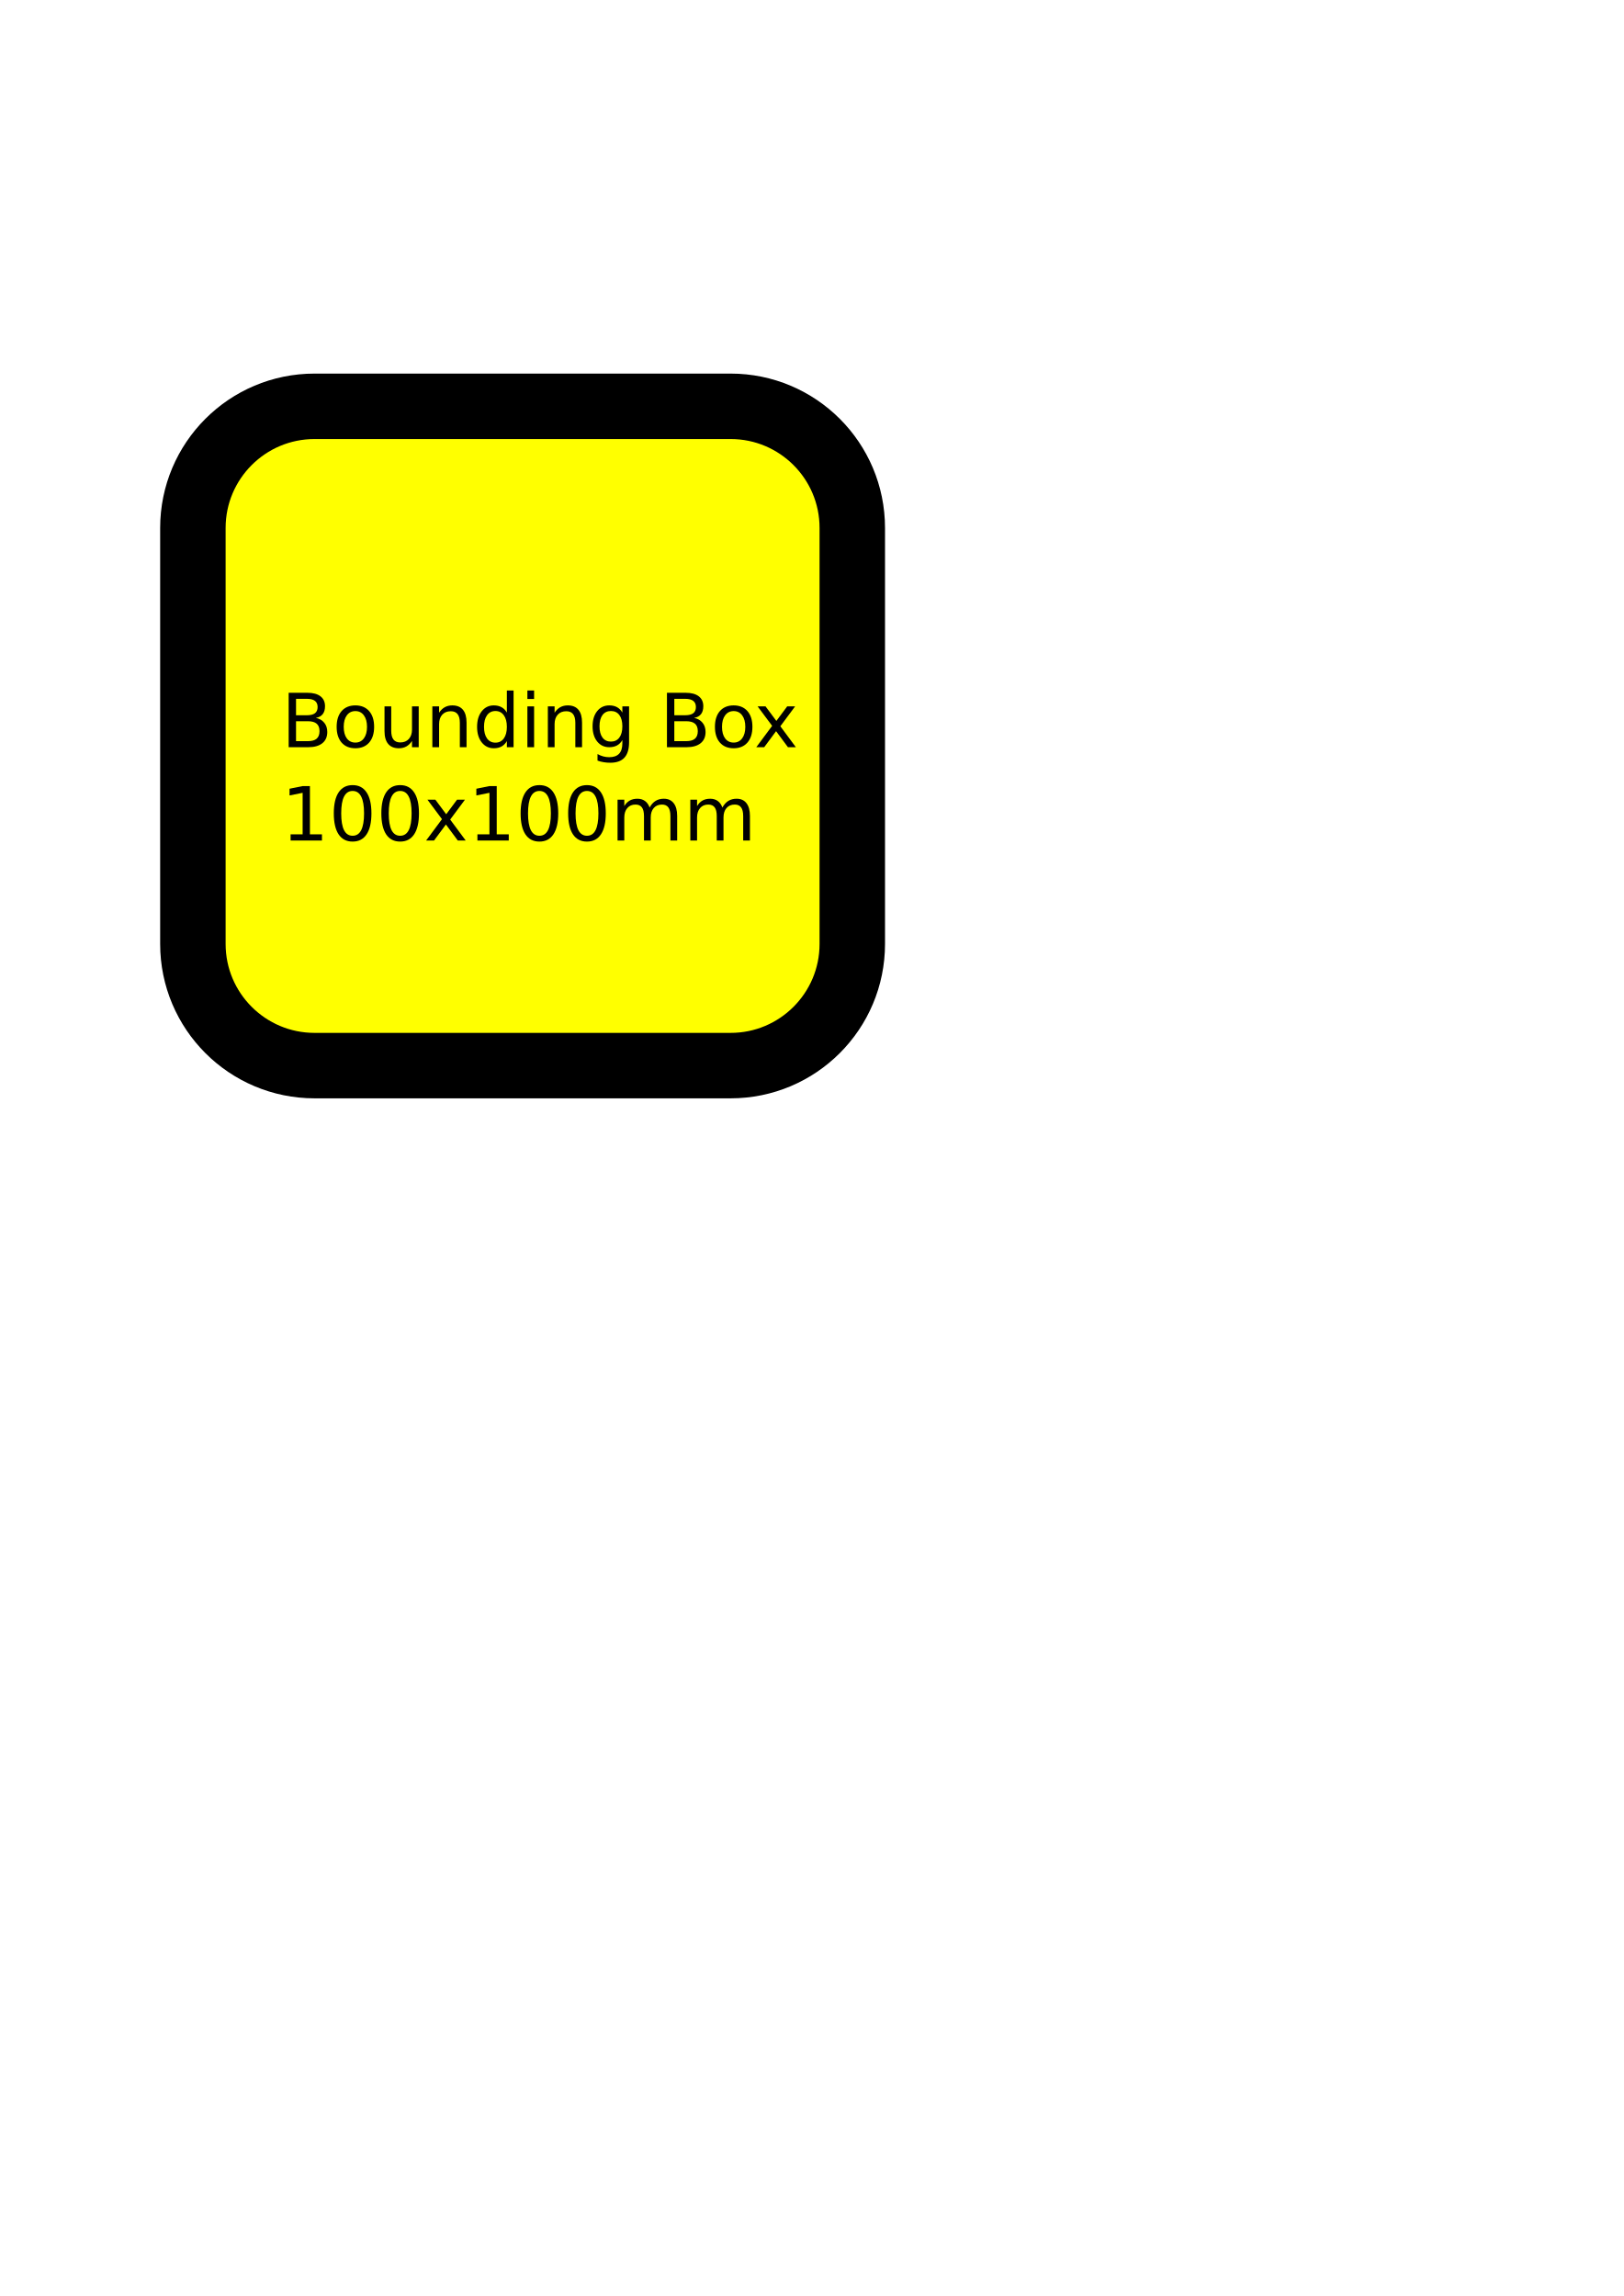
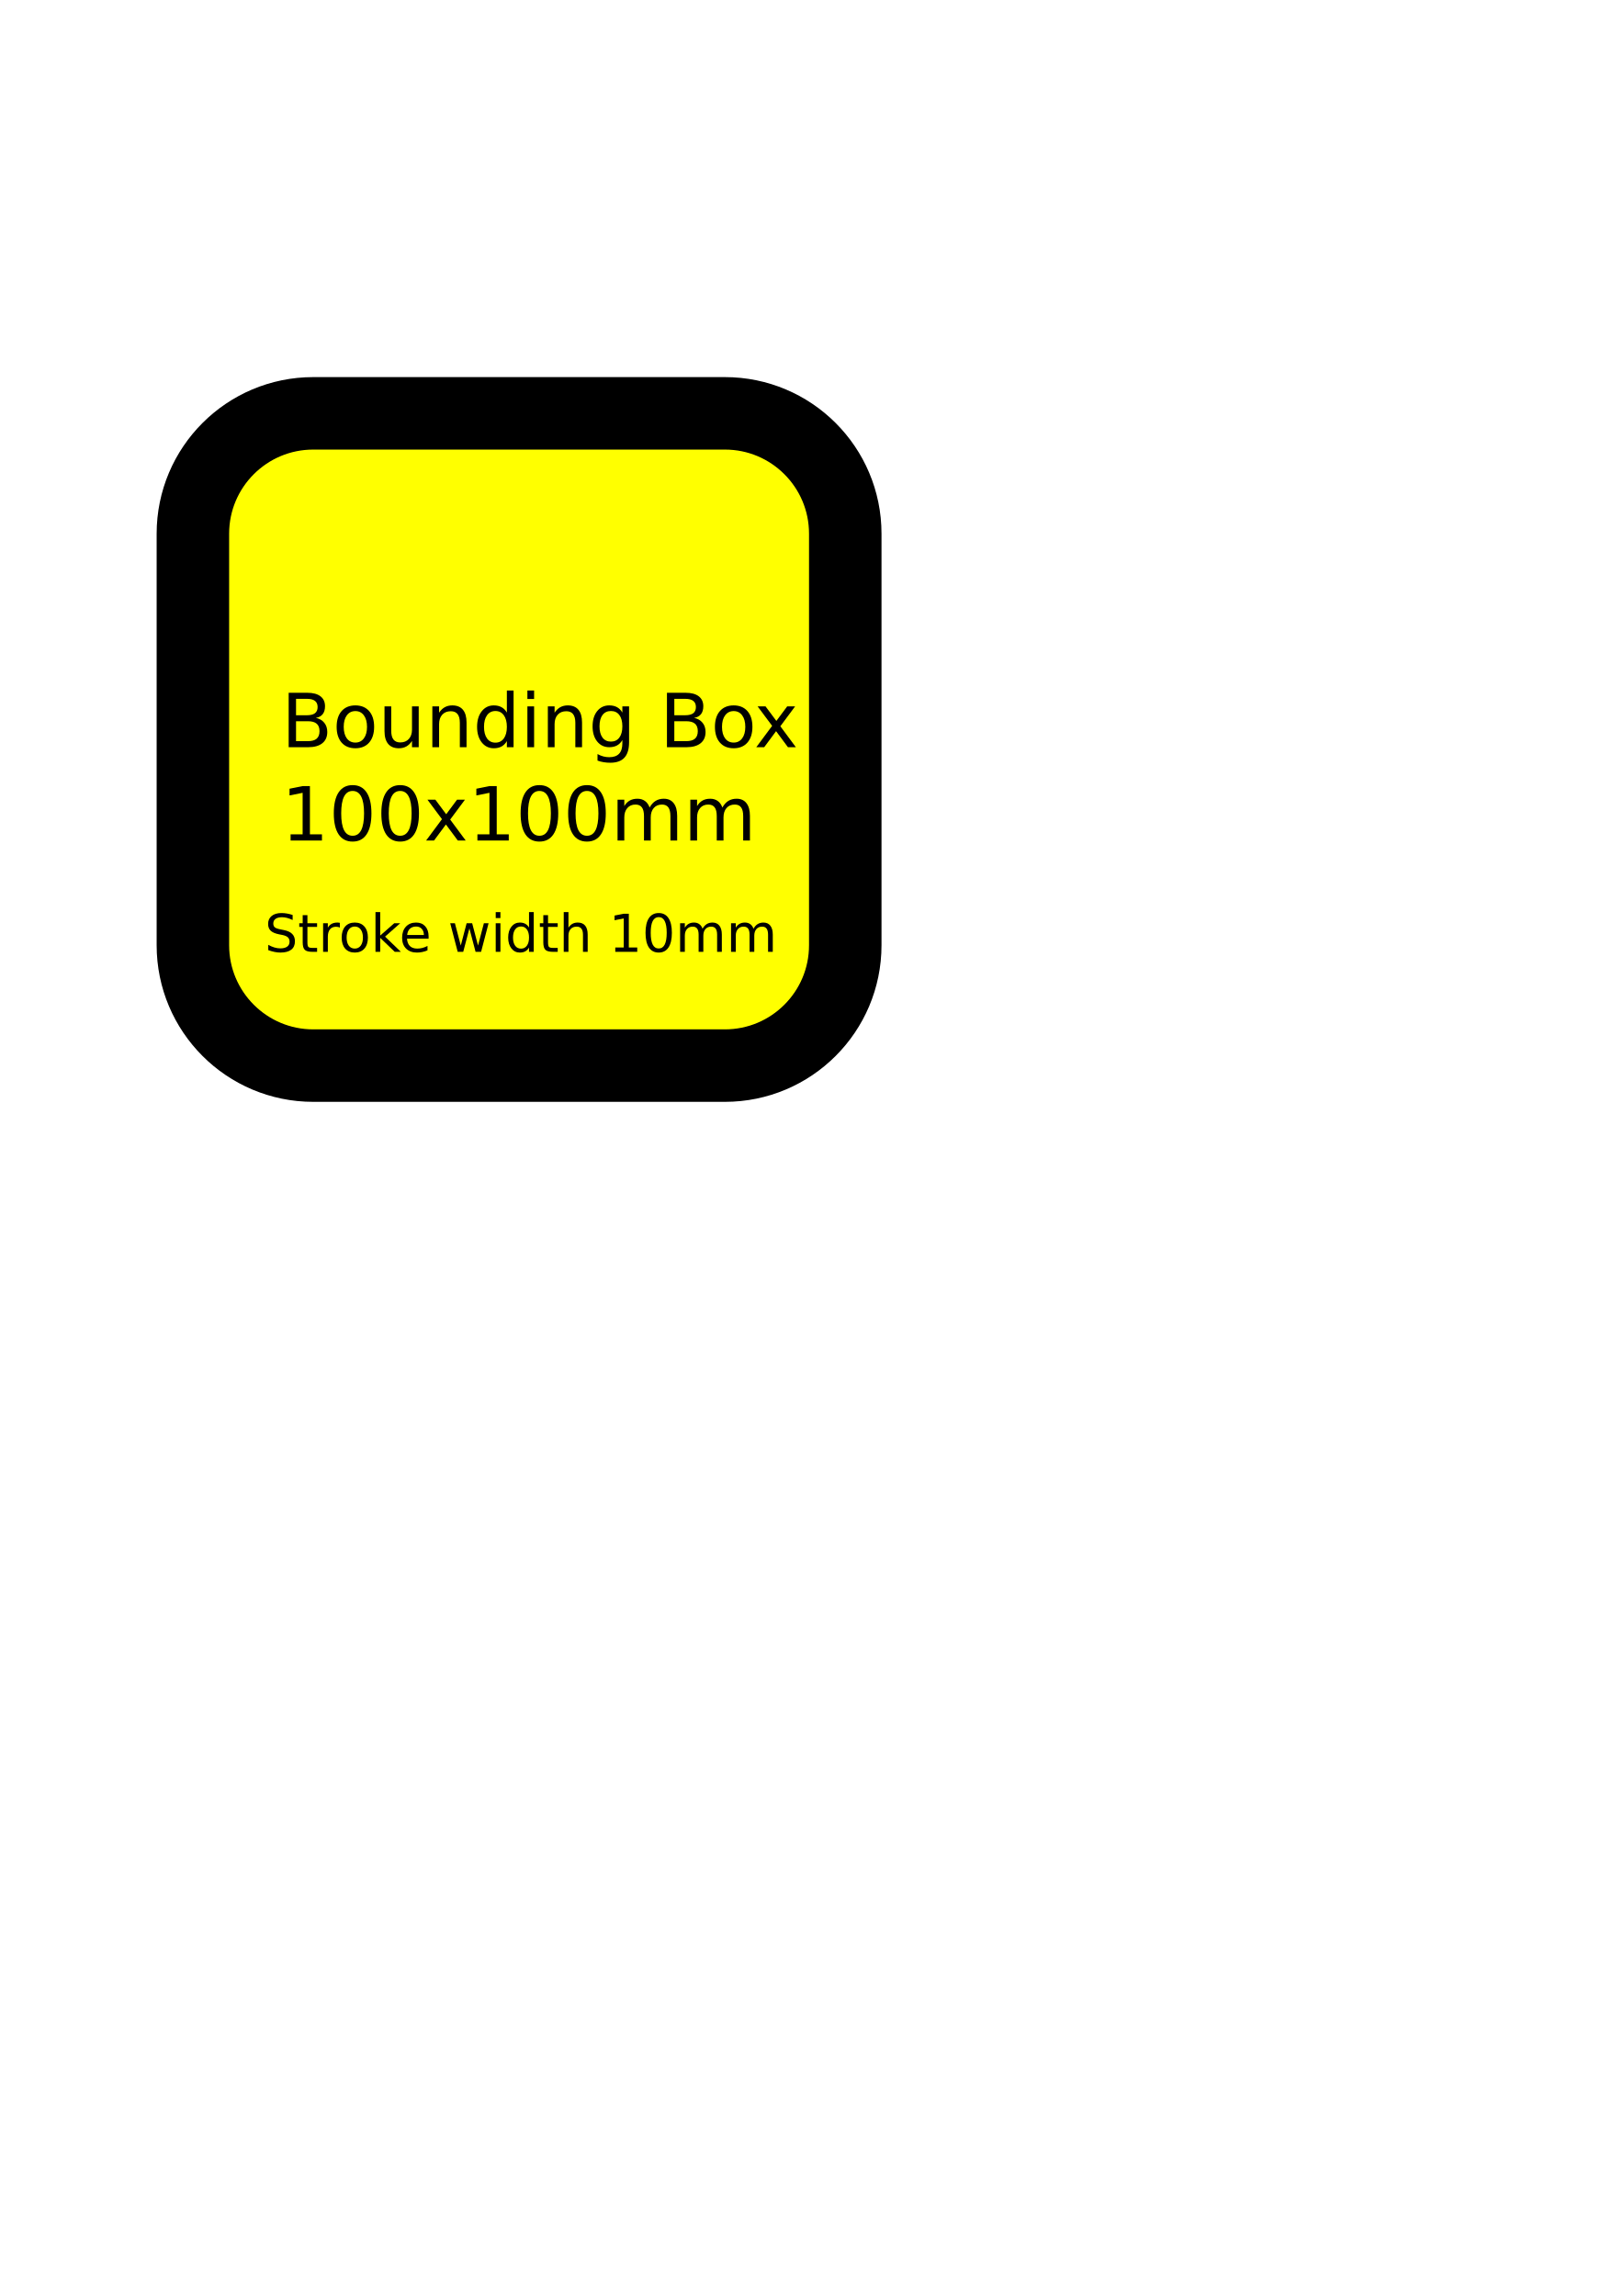
<svg xmlns="http://www.w3.org/2000/svg" width="210mm" height="297mm" id="svg2" version="1.1">
  <defs id="defs4" />
  <g id="layer1">
-     <rect style="color:#000000;fill:#ffff00;fill-opacity:1;fill-rule:nonzero;stroke:#000000;stroke-width:32;marker:none;visibility:visible;display:inline;overflow:visible;enable-background:accumulate" id="rect2985" width="322.331" height="322.331" x="94.286" y="198.648" rx="59.486" ry="59.486" />
+     <rect style="color:#000000;fill:#ffff00;fill-opacity:1;fill-rule:nonzero;stroke:#000000;stroke-width:35.433;stroke-miterlimit:4;stroke-dasharray:none;marker:none;visibility:visible;display:inline;overflow:visible;enable-background:accumulate" id="rect2985" width="318.898" height="318.898" x="94.286" y="202.081" rx="58.852" ry="58.852" />
    <g style="font-size:36.498px;font-style:normal;font-variant:normal;font-weight:normal;font-stretch:normal;text-align:start;line-height:125%;letter-spacing:0px;word-spacing:0px;text-anchor:start;fill:#000000;fill-opacity:1;stroke:none;font-family:DIN 1451 Mittelschrift;-inkscape-font-specification:DIN 1451 Mittelschrift" id="text2987">
      <path d="m 144.707,352.606 0,9.748 5.774,0 c 1.937,0 3.368,-0.398 4.295,-1.194 0.939,-0.808 1.408,-2.038 1.408,-3.689 -2e-5,-1.663 -0.469,-2.887 -1.408,-3.671 -0.927,-0.796 -2.358,-1.194 -4.295,-1.194 l -5.774,0 m 0,-10.942 0,8.02 5.329,0 c 1.758,10e-6 3.065,-0.327 3.921,-0.98 0.867,-0.665 1.301,-1.675 1.301,-3.03 -1e-5,-1.343 -0.434,-2.346 -1.301,-3.012 -0.855,-0.665 -2.162,-0.998 -3.921,-0.998 l -5.329,0 m -3.6,-2.958 9.196,0 c 2.744,3e-5 4.859,0.57 6.344,1.711 1.485,1.141 2.228,2.762 2.228,4.865 -3e-5,1.628 -0.38,2.923 -1.141,3.885 -0.76,0.962 -1.877,1.562 -3.35,1.8 1.77,0.38 3.143,1.176 4.117,2.388 0.986,1.2 1.479,2.703 1.479,4.509 -3e-5,2.376 -0.808,4.212 -2.424,5.507 -1.616,1.295 -3.915,1.943 -6.897,1.943 l -9.552,0 0,-26.607" style="font-family:Sans;-inkscape-font-specification:Sans" id="path3022" />
      <path d="m 173.72,347.652 c -1.758,2e-5 -3.148,0.689 -4.17,2.067 -1.022,1.366 -1.533,3.244 -1.533,5.632 0,2.388 0.505,4.271 1.515,5.649 1.022,1.366 2.418,2.049 4.188,2.049 1.746,0 3.131,-0.689 4.152,-2.067 1.022,-1.378 1.533,-3.255 1.533,-5.632 -2e-5,-2.364 -0.511,-4.236 -1.533,-5.614 -1.022,-1.39 -2.406,-2.085 -4.152,-2.085 m 0,-2.78 c 2.851,2e-5 5.091,0.927 6.719,2.78 1.628,1.853 2.442,4.42 2.442,7.699 -2e-5,3.267 -0.814,5.834 -2.442,7.699 -1.628,1.853 -3.867,2.78 -6.719,2.78 -2.863,0 -5.109,-0.927 -6.737,-2.78 -1.616,-1.865 -2.424,-4.432 -2.424,-7.699 0,-3.279 0.808,-5.845 2.424,-7.699 1.628,-1.853 3.873,-2.78 6.737,-2.78" style="font-family:Sans;-inkscape-font-specification:Sans" id="path3024" />
      <path d="m 187.959,357.436 0,-12.083 3.279,0 0,11.958 c -1e-5,1.889 0.368,3.309 1.105,4.259 0.737,0.939 1.842,1.408 3.315,1.408 1.77,0 3.166,-0.564 4.188,-1.693 1.034,-1.129 1.55,-2.667 1.55,-4.616 l 0,-11.317 3.279,0 0,19.96 -3.279,0 0,-3.065 c -0.796,1.212 -1.723,2.115 -2.78,2.709 -1.046,0.582 -2.263,0.873 -3.653,0.873 -2.293,0 -4.034,-0.713 -5.222,-2.139 -1.188,-1.426 -1.782,-3.511 -1.782,-6.255 m 8.251,-12.564 0,0" style="font-family:Sans;-inkscape-font-specification:Sans" id="path3026" />
      <path d="m 228.058,353.266 0,12.047 -3.279,0 0,-11.94 c -2e-5,-1.889 -0.368,-3.303 -1.105,-4.242 -0.737,-0.939 -1.842,-1.408 -3.315,-1.408 -1.77,2e-5 -3.166,0.564 -4.188,1.693 -1.022,1.129 -1.533,2.667 -1.533,4.616 l 0,11.281 -3.297,0 0,-19.96 3.297,0 0,3.101 c 0.784,-1.2 1.705,-2.097 2.762,-2.691 1.069,-0.594 2.299,-0.891 3.689,-0.891 2.293,2e-5 4.028,0.713 5.204,2.139 1.176,1.414 1.764,3.499 1.764,6.255" style="font-family:Sans;-inkscape-font-specification:Sans" id="path3028" />
      <path d="m 247.768,348.383 0,-10.8 3.279,0 0,27.73 -3.279,0 0,-2.994 c -0.689,1.188 -1.562,2.073 -2.62,2.655 -1.046,0.57 -2.305,0.855 -3.778,0.855 -2.412,0 -4.378,-0.962 -5.899,-2.887 -1.509,-1.925 -2.263,-4.455 -2.263,-7.592 0,-3.137 0.754,-5.667 2.263,-7.592 1.521,-1.925 3.487,-2.887 5.899,-2.887 1.473,2e-5 2.733,0.291 3.778,0.873 1.057,0.57 1.931,1.45 2.62,2.638 m -11.174,6.968 c 0,2.412 0.493,4.307 1.479,5.685 0.998,1.366 2.364,2.049 4.099,2.049 1.735,0 3.101,-0.683 4.099,-2.049 0.998,-1.378 1.497,-3.273 1.497,-5.685 -1e-5,-2.412 -0.499,-4.301 -1.497,-5.667 -0.998,-1.378 -2.364,-2.067 -4.099,-2.067 -1.735,2e-5 -3.101,0.689 -4.099,2.067 -0.986,1.366 -1.479,3.255 -1.479,5.667" style="font-family:Sans;-inkscape-font-specification:Sans" id="path3030" />
      <path d="m 257.802,345.353 3.279,0 0,19.96 -3.279,0 0,-19.96 m 0,-7.77 3.279,0 0,4.152 -3.279,0 0,-4.152" style="font-family:Sans;-inkscape-font-specification:Sans" id="path3032" />
      <path d="m 284.516,353.266 0,12.047 -3.279,0 0,-11.94 c -2e-5,-1.889 -0.368,-3.303 -1.105,-4.242 -0.737,-0.939 -1.842,-1.408 -3.315,-1.408 -1.77,2e-5 -3.166,0.564 -4.188,1.693 -1.022,1.129 -1.533,2.667 -1.533,4.616 l 0,11.281 -3.297,0 0,-19.96 3.297,0 0,3.101 c 0.784,-1.2 1.705,-2.097 2.762,-2.691 1.069,-0.594 2.299,-0.891 3.689,-0.891 2.293,2e-5 4.028,0.713 5.204,2.139 1.176,1.414 1.764,3.499 1.764,6.255" style="font-family:Sans;-inkscape-font-specification:Sans" id="path3034" />
      <path d="m 304.226,355.101 c -2e-5,-2.376 -0.493,-4.218 -1.479,-5.525 -0.974,-1.307 -2.346,-1.96 -4.117,-1.96 -1.758,2e-5 -3.131,0.653 -4.117,1.96 -0.974,1.307 -1.461,3.148 -1.461,5.525 -10e-6,2.364 0.487,4.2 1.461,5.507 0.986,1.307 2.358,1.96 4.117,1.96 1.77,0 3.143,-0.653 4.117,-1.96 0.986,-1.307 1.479,-3.143 1.479,-5.507 m 3.279,7.734 c -2e-5,3.398 -0.754,5.923 -2.263,7.574 -1.509,1.663 -3.82,2.495 -6.933,2.495 -1.152,-10e-6 -2.24,-0.089 -3.261,-0.267 -1.022,-0.166 -2.014,-0.428 -2.976,-0.784 l 0,-3.19 c 0.962,0.523 1.913,0.909 2.851,1.158 0.939,0.249 1.895,0.374 2.869,0.374 2.15,0 3.76,-0.564 4.83,-1.693 1.069,-1.117 1.604,-2.81 1.604,-5.079 l 0,-1.622 c -0.677,1.176 -1.545,2.055 -2.602,2.638 -1.057,0.582 -2.323,0.873 -3.796,0.873 -2.447,0 -4.42,-0.933 -5.917,-2.798 -1.497,-1.865 -2.246,-4.337 -2.246,-7.414 0,-3.089 0.749,-5.566 2.246,-7.432 1.497,-1.865 3.469,-2.798 5.917,-2.798 1.473,2e-5 2.739,0.291 3.796,0.873 1.057,0.582 1.925,1.461 2.602,2.638 l 0,-3.03 3.279,0 0,17.483" style="font-family:Sans;-inkscape-font-specification:Sans" id="path3036" />
      <path d="m 329.622,352.606 0,9.748 5.774,0 c 1.937,0 3.368,-0.398 4.295,-1.194 0.939,-0.808 1.408,-2.038 1.408,-3.689 -2e-5,-1.663 -0.469,-2.887 -1.408,-3.671 -0.927,-0.796 -2.358,-1.194 -4.295,-1.194 l -5.774,0 m 0,-10.942 0,8.02 5.329,0 c 1.758,10e-6 3.065,-0.327 3.921,-0.98 0.867,-0.665 1.301,-1.675 1.301,-3.03 -2e-5,-1.343 -0.434,-2.346 -1.301,-3.012 -0.855,-0.665 -2.162,-0.998 -3.921,-0.998 l -5.329,0 m -3.6,-2.958 9.196,0 c 2.744,3e-5 4.859,0.57 6.344,1.711 1.485,1.141 2.228,2.762 2.228,4.865 -2e-5,1.628 -0.38,2.923 -1.141,3.885 -0.76,0.962 -1.877,1.562 -3.35,1.8 1.77,0.38 3.142,1.176 4.117,2.388 0.986,1.2 1.479,2.703 1.479,4.509 -2e-5,2.376 -0.808,4.212 -2.424,5.507 -1.616,1.295 -3.915,1.943 -6.897,1.943 l -9.552,0 0,-26.607" style="font-family:Sans;-inkscape-font-specification:Sans" id="path3038" />
      <path d="m 358.635,347.652 c -1.758,2e-5 -3.148,0.689 -4.17,2.067 -1.022,1.366 -1.533,3.244 -1.533,5.632 -1e-5,2.388 0.505,4.271 1.515,5.649 1.022,1.366 2.418,2.049 4.188,2.049 1.746,0 3.131,-0.689 4.152,-2.067 1.022,-1.378 1.533,-3.255 1.533,-5.632 -2e-5,-2.364 -0.511,-4.236 -1.533,-5.614 -1.022,-1.39 -2.406,-2.085 -4.152,-2.085 m 0,-2.78 c 2.851,2e-5 5.091,0.927 6.719,2.78 1.628,1.853 2.442,4.42 2.442,7.699 -2e-5,3.267 -0.814,5.834 -2.442,7.699 -1.628,1.853 -3.867,2.78 -6.719,2.78 -2.863,0 -5.109,-0.927 -6.737,-2.78 -1.616,-1.865 -2.424,-4.432 -2.424,-7.699 0,-3.279 0.808,-5.845 2.424,-7.699 1.628,-1.853 3.873,-2.78 6.737,-2.78" style="font-family:Sans;-inkscape-font-specification:Sans" id="path3040" />
      <path d="m 388.664,345.353 -7.218,9.713 7.592,10.247 -3.867,0 -5.81,-7.841 -5.81,7.841 -3.867,0 7.752,-10.443 -7.093,-9.517 3.867,0 5.293,7.111 5.293,-7.111 3.867,0" style="font-family:Sans;-inkscape-font-specification:Sans" id="path3042" />
      <path d="m 142.051,407.906 5.881,0 0,-20.299 -6.398,1.283 0,-3.279 6.362,-1.283 3.6,0 0,23.578 5.881,0 0,3.03 -15.326,0 0,-3.03" style="font-family:Sans;-inkscape-font-specification:Sans" id="path3044" />
      <path d="m 172.366,386.699 c -1.853,3e-5 -3.249,0.915 -4.188,2.744 -0.927,1.818 -1.39,4.556 -1.39,8.216 0,3.647 0.463,6.386 1.39,8.216 0.939,1.818 2.335,2.727 4.188,2.727 1.865,0 3.261,-0.909 4.188,-2.727 0.939,-1.83 1.408,-4.568 1.408,-8.216 -1e-5,-3.659 -0.469,-6.398 -1.408,-8.216 -0.927,-1.83 -2.323,-2.744 -4.188,-2.744 m 0,-2.851 c 2.982,3e-5 5.257,1.182 6.826,3.546 1.58,2.352 2.37,5.774 2.37,10.265 -2e-5,4.479 -0.79,7.901 -2.37,10.265 -1.568,2.352 -3.844,3.529 -6.826,3.529 -2.982,0 -5.263,-1.176 -6.843,-3.529 -1.568,-2.364 -2.352,-5.786 -2.352,-10.265 0,-4.491 0.784,-7.913 2.352,-10.265 1.58,-2.364 3.861,-3.546 6.843,-3.546" style="font-family:Sans;-inkscape-font-specification:Sans" id="path3046" />
      <path d="m 195.605,386.699 c -1.853,3e-5 -3.249,0.915 -4.188,2.744 -0.927,1.818 -1.39,4.556 -1.39,8.216 -1e-5,3.647 0.463,6.386 1.39,8.216 0.939,1.818 2.335,2.727 4.188,2.727 1.865,0 3.261,-0.909 4.188,-2.727 0.939,-1.83 1.408,-4.568 1.408,-8.216 -2e-5,-3.659 -0.469,-6.398 -1.408,-8.216 -0.927,-1.83 -2.323,-2.744 -4.188,-2.744 m 0,-2.851 c 2.982,3e-5 5.257,1.182 6.826,3.546 1.58,2.352 2.37,5.774 2.37,10.265 -2e-5,4.479 -0.79,7.901 -2.37,10.265 -1.568,2.352 -3.844,3.529 -6.826,3.529 -2.982,0 -5.263,-1.176 -6.843,-3.529 -1.568,-2.364 -2.352,-5.786 -2.352,-10.265 0,-4.491 0.784,-7.913 2.352,-10.265 1.58,-2.364 3.861,-3.546 6.843,-3.546" style="font-family:Sans;-inkscape-font-specification:Sans" id="path3048" />
      <path d="m 227.274,390.976 -7.218,9.713 7.592,10.247 -3.867,0 -5.81,-7.841 -5.81,7.841 -3.867,0 7.752,-10.443 -7.093,-9.517 3.867,0 5.293,7.111 5.293,-7.111 3.867,0" style="font-family:Sans;-inkscape-font-specification:Sans" id="path3050" />
      <path d="m 233.368,407.906 5.881,0 0,-20.299 -6.398,1.283 0,-3.279 6.362,-1.283 3.6,0 0,23.578 5.881,0 0,3.03 -15.326,0 0,-3.03" style="font-family:Sans;-inkscape-font-specification:Sans" id="path3052" />
      <path d="m 263.683,386.699 c -1.853,3e-5 -3.249,0.915 -4.188,2.744 -0.927,1.818 -1.39,4.556 -1.39,8.216 0,3.647 0.463,6.386 1.39,8.216 0.939,1.818 2.335,2.727 4.188,2.727 1.865,0 3.261,-0.909 4.188,-2.727 0.939,-1.83 1.408,-4.568 1.408,-8.216 -2e-5,-3.659 -0.469,-6.398 -1.408,-8.216 -0.927,-1.83 -2.323,-2.744 -4.188,-2.744 m 0,-2.851 c 2.982,3e-5 5.257,1.182 6.826,3.546 1.58,2.352 2.37,5.774 2.37,10.265 -2e-5,4.479 -0.79,7.901 -2.37,10.265 -1.568,2.352 -3.844,3.529 -6.826,3.529 -2.982,0 -5.263,-1.176 -6.843,-3.529 -1.568,-2.364 -2.352,-5.786 -2.352,-10.265 0,-4.491 0.784,-7.913 2.352,-10.265 1.58,-2.364 3.861,-3.546 6.843,-3.546" style="font-family:Sans;-inkscape-font-specification:Sans" id="path3054" />
      <path d="m 286.922,386.699 c -1.853,3e-5 -3.249,0.915 -4.188,2.744 -0.927,1.818 -1.39,4.556 -1.39,8.216 -10e-6,3.647 0.463,6.386 1.39,8.216 0.939,1.818 2.335,2.727 4.188,2.727 1.865,0 3.261,-0.909 4.188,-2.727 0.939,-1.83 1.408,-4.568 1.408,-8.216 -2e-5,-3.659 -0.469,-6.398 -1.408,-8.216 -0.927,-1.83 -2.323,-2.744 -4.188,-2.744 m 0,-2.851 c 2.982,3e-5 5.257,1.182 6.826,3.546 1.58,2.352 2.37,5.774 2.37,10.265 -2e-5,4.479 -0.79,7.901 -2.37,10.265 -1.568,2.352 -3.844,3.529 -6.826,3.529 -2.982,0 -5.263,-1.176 -6.843,-3.529 -1.568,-2.364 -2.352,-5.786 -2.352,-10.265 0,-4.491 0.784,-7.913 2.352,-10.265 1.58,-2.364 3.861,-3.546 6.843,-3.546" style="font-family:Sans;-inkscape-font-specification:Sans" id="path3056" />
      <path d="m 317.539,394.808 c 0.82,-1.473 1.8,-2.56 2.941,-3.261 1.141,-0.701 2.483,-1.051 4.028,-1.051 2.079,2e-5 3.683,0.731 4.812,2.192 1.129,1.449 1.693,3.517 1.693,6.202 l 0,12.047 -3.297,0 0,-11.94 c -3e-5,-1.913 -0.339,-3.333 -1.016,-4.259 -0.677,-0.927 -1.711,-1.39 -3.101,-1.39 -1.699,2e-5 -3.042,0.564 -4.028,1.693 -0.986,1.129 -1.479,2.667 -1.479,4.616 l 0,11.281 -3.297,0 0,-11.94 c -1e-5,-1.925 -0.339,-3.344 -1.016,-4.259 -0.677,-0.927 -1.723,-1.39 -3.137,-1.39 -1.675,2e-5 -3.006,0.57 -3.992,1.711 -0.986,1.129 -1.479,2.661 -1.479,4.598 l 0,11.281 -3.297,0 0,-19.96 3.297,0 0,3.101 c 0.748,-1.224 1.645,-2.127 2.691,-2.709 1.046,-0.582 2.287,-0.873 3.725,-0.873 1.449,2e-5 2.679,0.368 3.689,1.105 1.022,0.737 1.776,1.806 2.263,3.208" style="font-family:Sans;-inkscape-font-specification:Sans" id="path3058" />
      <path d="m 353.111,394.808 c 0.82,-1.473 1.8,-2.56 2.941,-3.261 1.141,-0.701 2.483,-1.051 4.028,-1.051 2.079,2e-5 3.683,0.731 4.812,2.192 1.129,1.449 1.693,3.517 1.693,6.202 l 0,12.047 -3.297,0 0,-11.94 c -2e-5,-1.913 -0.339,-3.333 -1.016,-4.259 -0.677,-0.927 -1.711,-1.39 -3.101,-1.39 -1.699,2e-5 -3.042,0.564 -4.028,1.693 -0.986,1.129 -1.479,2.667 -1.479,4.616 l 0,11.281 -3.297,0 0,-11.94 c -1e-5,-1.925 -0.339,-3.344 -1.016,-4.259 -0.677,-0.927 -1.723,-1.39 -3.137,-1.39 -1.675,2e-5 -3.006,0.57 -3.992,1.711 -0.986,1.129 -1.479,2.661 -1.479,4.598 l 0,11.281 -3.297,0 0,-19.96 3.297,0 0,3.101 c 0.748,-1.224 1.645,-2.127 2.691,-2.709 1.046,-0.582 2.287,-0.873 3.725,-0.873 1.449,2e-5 2.679,0.368 3.689,1.105 1.022,0.737 1.776,1.806 2.263,3.208" style="font-family:Sans;-inkscape-font-specification:Sans" id="path3060" />
    </g>
+     <g style="font-size:25.55px;font-style:normal;font-variant:normal;font-weight:normal;font-stretch:normal;text-align:start;line-height:125%;letter-spacing:0px;word-spacing:0px;text-anchor:start;fill:#000000;fill-opacity:1;stroke:none;font-family:DIN 1451 Mittelschrift;-inkscape-font-specification:DIN 1451 Mittelschrift" id="text3004">
+       <path d="m 143.05,447.334 0,2.458 c -0.956,-0.457 -1.859,-0.798 -2.707,-1.023 -0.848,-0.225 -1.668,-0.337 -2.458,-0.337 -1.372,2e-5 -2.433,0.266 -3.181,0.798 -0.74,0.532 -1.11,1.289 -1.11,2.271 0,0.823 0.245,1.447 0.736,1.871 0.499,0.416 1.439,0.753 2.819,1.011 l 1.522,0.312 c 1.88,0.358 3.264,0.99 4.154,1.896 0.898,0.898 1.347,2.104 1.347,3.618 -10e-6,1.805 -0.607,3.173 -1.821,4.104 -1.206,0.932 -2.978,1.397 -5.315,1.397 -0.882,0 -1.821,-0.1 -2.819,-0.299 -0.99,-0.2 -2.017,-0.495 -3.081,-0.886 l 0,-2.595 c 1.023,0.574 2.025,1.006 3.007,1.297 0.981,0.291 1.946,0.437 2.894,0.437 1.439,0 2.549,-0.283 3.331,-0.848 0.782,-0.566 1.173,-1.372 1.173,-2.42 -10e-6,-0.915 -0.283,-1.63 -0.848,-2.146 -0.557,-0.516 -1.476,-0.902 -2.757,-1.16 l -1.534,-0.299 c -1.88,-0.374 -3.24,-0.961 -4.08,-1.759 -0.84,-0.798 -1.26,-1.909 -1.26,-3.331 0,-1.647 0.578,-2.944 1.734,-3.892 1.164,-0.948 2.765,-1.422 4.803,-1.422 0.873,2e-5 1.763,0.079 2.67,0.237 0.907,0.158 1.834,0.395 2.782,0.711" style="font-family:sans;-inkscape-font-specification:sans" id="path3009" />
+       <path d="m 150.273,447.409 0,3.967 4.728,0 0,1.784 -4.728,0 0,7.585 c 0,1.139 0.154,1.871 0.462,2.196 0.316,0.324 0.952,0.487 1.909,0.487 l 2.358,0 0,1.921 -2.358,0 c -1.772,0 -2.994,-0.329 -3.668,-0.986 -0.674,-0.665 -1.011,-1.871 -1.011,-3.618 l 0,-7.585 -1.684,0 0,-1.784 1.684,0 0,-3.967 2.308,0" style="font-family:sans;-inkscape-font-specification:sans" id="path3011" />
+       <path d="m 166.13,453.522 c -0.258,-0.15 -0.541,-0.258 -0.848,-0.324 -0.299,-0.075 -0.632,-0.112 -0.998,-0.112 -1.297,1e-5 -2.296,0.424 -2.994,1.273 -0.69,0.84 -1.035,2.05 -1.035,3.63 l 0,7.361 -2.308,0 0,-13.973 2.308,0 0,2.171 c 0.482,-0.848 1.11,-1.476 1.884,-1.884 0.773,-0.416 1.713,-0.624 2.819,-0.624 0.158,2e-5 0.333,0.013 0.524,0.037 0.191,0.017 0.403,0.046 0.636,0.087 l 0.013,2.358" style="font-family:sans;-inkscape-font-specification:sans" id="path3013" />
+       <path d="m 173.428,452.986 c -1.231,10e-6 -2.204,0.482 -2.919,1.447 -0.715,0.956 -1.073,2.271 -1.073,3.942 -1e-5,1.672 0.353,2.99 1.06,3.955 0.715,0.956 1.693,1.435 2.932,1.435 1.223,0 2.192,-0.482 2.907,-1.447 0.715,-0.965 1.073,-2.279 1.073,-3.942 -1e-5,-1.655 -0.358,-2.965 -1.073,-3.93 -0.715,-0.973 -1.684,-1.46 -2.907,-1.46 m 0,-1.946 c 1.996,2e-5 3.564,0.649 4.703,1.946 1.139,1.297 1.709,3.094 1.709,5.389 -2e-5,2.287 -0.57,4.084 -1.709,5.389 -1.139,1.297 -2.707,1.946 -4.703,1.946 -2.004,0 -3.576,-0.649 -4.716,-1.946 -1.131,-1.306 -1.697,-3.102 -1.697,-5.389 0,-2.296 0.566,-4.092 1.697,-5.389 1.139,-1.297 2.711,-1.946 4.716,-1.946" style="font-family:sans;-inkscape-font-specification:sans" id="path3015" />
+       <path d="m 183.546,445.937 2.308,0 0,11.465 6.849,-6.026 2.932,0 -7.41,6.537 7.722,7.435 -2.994,0 -7.099,-6.824 0,6.824 -2.308,0 0,-19.412" style="font-family:sans;-inkscape-font-specification:sans" id="path3017" />
+       <path d="m 209.507,457.789 0,1.123 -10.554,0 c 0.1,1.58 0.574,2.786 1.422,3.618 0.857,0.823 2.046,1.235 3.568,1.235 0.882,0 1.734,-0.108 2.558,-0.324 0.832,-0.216 1.655,-0.541 2.47,-0.973 l 0,2.171 c -0.823,0.349 -1.668,0.615 -2.533,0.798 -0.865,0.183 -1.742,0.274 -2.632,0.274 -2.229,0 -3.996,-0.649 -5.302,-1.946 -1.297,-1.297 -1.946,-3.052 -1.946,-5.265 -1e-5,-2.287 0.615,-4.1 1.846,-5.439 1.239,-1.347 2.907,-2.021 5.003,-2.021 1.88,2e-5 3.364,0.607 4.454,1.821 1.098,1.206 1.647,2.849 1.647,4.928 m -2.296,-0.674 c -0.017,-1.256 -0.37,-2.258 -1.06,-3.007 -0.682,-0.749 -1.589,-1.123 -2.72,-1.123 -1.281,10e-6 -2.308,0.362 -3.081,1.085 -0.765,0.724 -1.206,1.742 -1.322,3.057 l 8.184,-0.013" style="font-family:sans;-inkscape-font-specification:sans" id="path3019" />
+       <path d="m 220.074,451.376 2.296,0 2.869,10.904 2.857,-10.904 2.707,0 2.869,10.904 2.857,-10.904 2.296,0 -3.655,13.973 -2.707,0 -3.007,-11.453 -3.019,11.453 -2.707,0 -3.655,-13.973" style="font-family:sans;-inkscape-font-specification:sans" id="path3021" />
+       <path d="m 242.318,451.376 2.296,0 0,13.973 -2.296,0 0,-13.973 m 0,-5.439 2.296,0 0,2.907 -2.296,0 0,-2.907" style="font-family:sans;-inkscape-font-specification:sans" id="path3023" />
+       <path d="m 258.599,453.497 0,-7.56 2.296,0 0,19.412 -2.296,0 0,-2.096 c -0.482,0.832 -1.094,1.451 -1.834,1.859 -0.732,0.399 -1.614,0.599 -2.645,0.599 -1.688,0 -3.065,-0.674 -4.129,-2.021 -1.056,-1.347 -1.584,-3.119 -1.584,-5.315 0,-2.196 0.528,-3.967 1.584,-5.315 1.065,-1.347 2.441,-2.021 4.129,-2.021 1.031,2e-5 1.913,0.204 2.645,0.611 0.74,0.399 1.352,1.015 1.834,1.846 m -7.822,4.878 c 0,1.688 0.345,3.015 1.035,3.98 0.699,0.956 1.655,1.435 2.869,1.435 1.214,0 2.171,-0.478 2.869,-1.435 0.699,-0.965 1.048,-2.291 1.048,-3.98 -1e-5,-1.688 -0.349,-3.011 -1.048,-3.967 -0.699,-0.965 -1.655,-1.447 -2.869,-1.447 -1.214,1e-5 -2.171,0.482 -2.869,1.447 -0.69,0.956 -1.035,2.279 -1.035,3.967" style="font-family:sans;-inkscape-font-specification:sans" id="path3025" />
+       <path d="m 267.893,447.409 0,3.967 4.728,0 0,1.784 -4.728,0 0,7.585 c 0,1.139 0.154,1.871 0.462,2.196 0.316,0.324 0.952,0.487 1.909,0.487 l 2.358,0 0,1.921 -2.358,0 c -1.772,0 -2.994,-0.329 -3.668,-0.986 -0.674,-0.665 -1.011,-1.871 -1.011,-3.618 l 0,-7.585 -1.684,0 0,-1.784 1.684,0 0,-3.967 2.308,0" style="font-family:sans;-inkscape-font-specification:sans" id="path3027" />
+       <path d="m 287.268,456.915 0,8.434 -2.296,0 0,-8.359 c -1e-5,-1.322 -0.258,-2.312 -0.773,-2.969 -0.516,-0.657 -1.289,-0.986 -2.32,-0.986 -1.239,10e-6 -2.217,0.395 -2.932,1.185 -0.715,0.79 -1.073,1.867 -1.073,3.231 l 0,7.897 -2.308,0 0,-19.412 2.308,0 0,7.61 c 0.549,-0.84 1.193,-1.468 1.934,-1.884 0.749,-0.416 1.609,-0.624 2.582,-0.624 1.605,2e-5 2.819,0.499 3.643,1.497 0.823,0.99 1.235,2.449 1.235,4.379" style="font-family:sans;-inkscape-font-specification:sans" id="path3029" />
+       <path d="m 300.766,463.228 4.117,0 0,-14.21 -4.479,0.898 0,-2.296 4.454,-0.898 2.52,0 0,16.505 4.117,0 0,2.121 -10.729,0 0,-2.121" style="font-family:sans;-inkscape-font-specification:sans" id="path3031" />
+       <path d="m 321.987,448.382 c -1.297,2e-5 -2.275,0.64 -2.932,1.921 -0.649,1.273 -0.973,3.19 -0.973,5.751 -10e-6,2.553 0.324,4.47 0.973,5.751 0.657,1.273 1.634,1.909 2.932,1.909 1.306,0 2.283,-0.636 2.932,-1.909 0.657,-1.281 0.986,-3.198 0.986,-5.751 -10e-6,-2.562 -0.329,-4.479 -0.986,-5.751 -0.649,-1.281 -1.626,-1.921 -2.932,-1.921 m 0,-1.996 c 2.088,2e-5 3.68,0.828 4.778,2.483 1.106,1.647 1.659,4.042 1.659,7.186 -2e-5,3.136 -0.553,5.531 -1.659,7.186 -1.098,1.647 -2.691,2.47 -4.778,2.47 -2.088,0 -3.684,-0.823 -4.791,-2.47 -1.098,-1.655 -1.647,-4.05 -1.647,-7.186 0,-3.144 0.549,-5.539 1.647,-7.186 1.106,-1.655 2.703,-2.483 4.791,-2.483" style="font-family:sans;-inkscape-font-specification:sans" id="path3033" />
+       <path d="m 343.42,454.058 c 0.574,-1.031 1.26,-1.792 2.058,-2.283 0.798,-0.491 1.738,-0.736 2.819,-0.736 1.455,2e-5 2.578,0.512 3.368,1.534 0.79,1.015 1.185,2.462 1.185,4.342 l 0,8.434 -2.308,0 0,-8.359 c -2e-5,-1.339 -0.237,-2.333 -0.711,-2.982 -0.474,-0.649 -1.198,-0.973 -2.171,-0.973 -1.189,10e-6 -2.129,0.395 -2.819,1.185 -0.69,0.79 -1.035,1.867 -1.035,3.231 l 0,7.897 -2.308,0 0,-8.359 c -1e-5,-1.347 -0.237,-2.341 -0.711,-2.982 -0.474,-0.649 -1.206,-0.973 -2.196,-0.973 -1.173,10e-6 -2.104,0.399 -2.795,1.198 -0.69,0.79 -1.035,1.863 -1.035,3.219 l 0,7.897 -2.308,0 0,-13.973 2.308,0 0,2.171 c 0.524,-0.857 1.152,-1.489 1.884,-1.896 0.732,-0.408 1.601,-0.611 2.607,-0.611 1.015,2e-5 1.875,0.258 2.582,0.773 0.715,0.516 1.243,1.264 1.584,2.246" style="font-family:sans;-inkscape-font-specification:sans" id="path3035" />
+       <path d="m 368.322,454.058 c 0.574,-1.031 1.26,-1.792 2.058,-2.283 0.798,-0.491 1.738,-0.736 2.819,-0.736 1.455,2e-5 2.578,0.512 3.368,1.534 0.79,1.015 1.185,2.462 1.185,4.342 l 0,8.434 -2.308,0 0,-8.359 c -2e-5,-1.339 -0.237,-2.333 -0.711,-2.982 -0.474,-0.649 -1.198,-0.973 -2.171,-0.973 -1.189,10e-6 -2.129,0.395 -2.819,1.185 -0.69,0.79 -1.035,1.867 -1.035,3.231 l 0,7.897 -2.308,0 0,-8.359 c -10e-6,-1.347 -0.237,-2.341 -0.711,-2.982 -0.474,-0.649 -1.206,-0.973 -2.196,-0.973 -1.173,10e-6 -2.104,0.399 -2.795,1.198 -0.69,0.79 -1.035,1.863 -1.035,3.219 l 0,7.897 -2.308,0 0,-13.973 2.308,0 0,2.171 c 0.524,-0.857 1.152,-1.489 1.884,-1.896 0.732,-0.408 1.601,-0.611 2.607,-0.611 1.015,2e-5 1.875,0.258 2.582,0.773 0.715,0.516 1.243,1.264 1.584,2.246" style="font-family:sans;-inkscape-font-specification:sans" id="path3037" />
+     </g>
  </g>
</svg>
